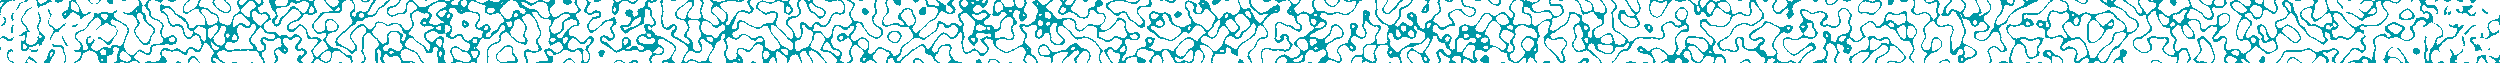
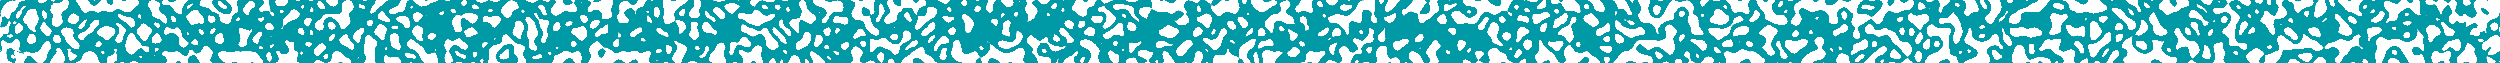
<svg xmlns="http://www.w3.org/2000/svg" width="200" height="5" viewBox="0 0 200 5">
  <defs>
    <filter id="filter" height="2" width="2">
      <feTurbulence baseFrequency="1" numOctaves="1" type="fractalNoise" />
-       <feDisplacementMap scale="80" xChannelSelector="R" in="SourceGraphic" />
+       <feDisplacementMap scale="25" xChannelSelector="R" in="SourceGraphic" />
    </filter>
  </defs>
  <path d="m 0 0 l 200 5" stroke="#0099a6" stroke-width="50" style="filter:url(#filter)" />
</svg>
